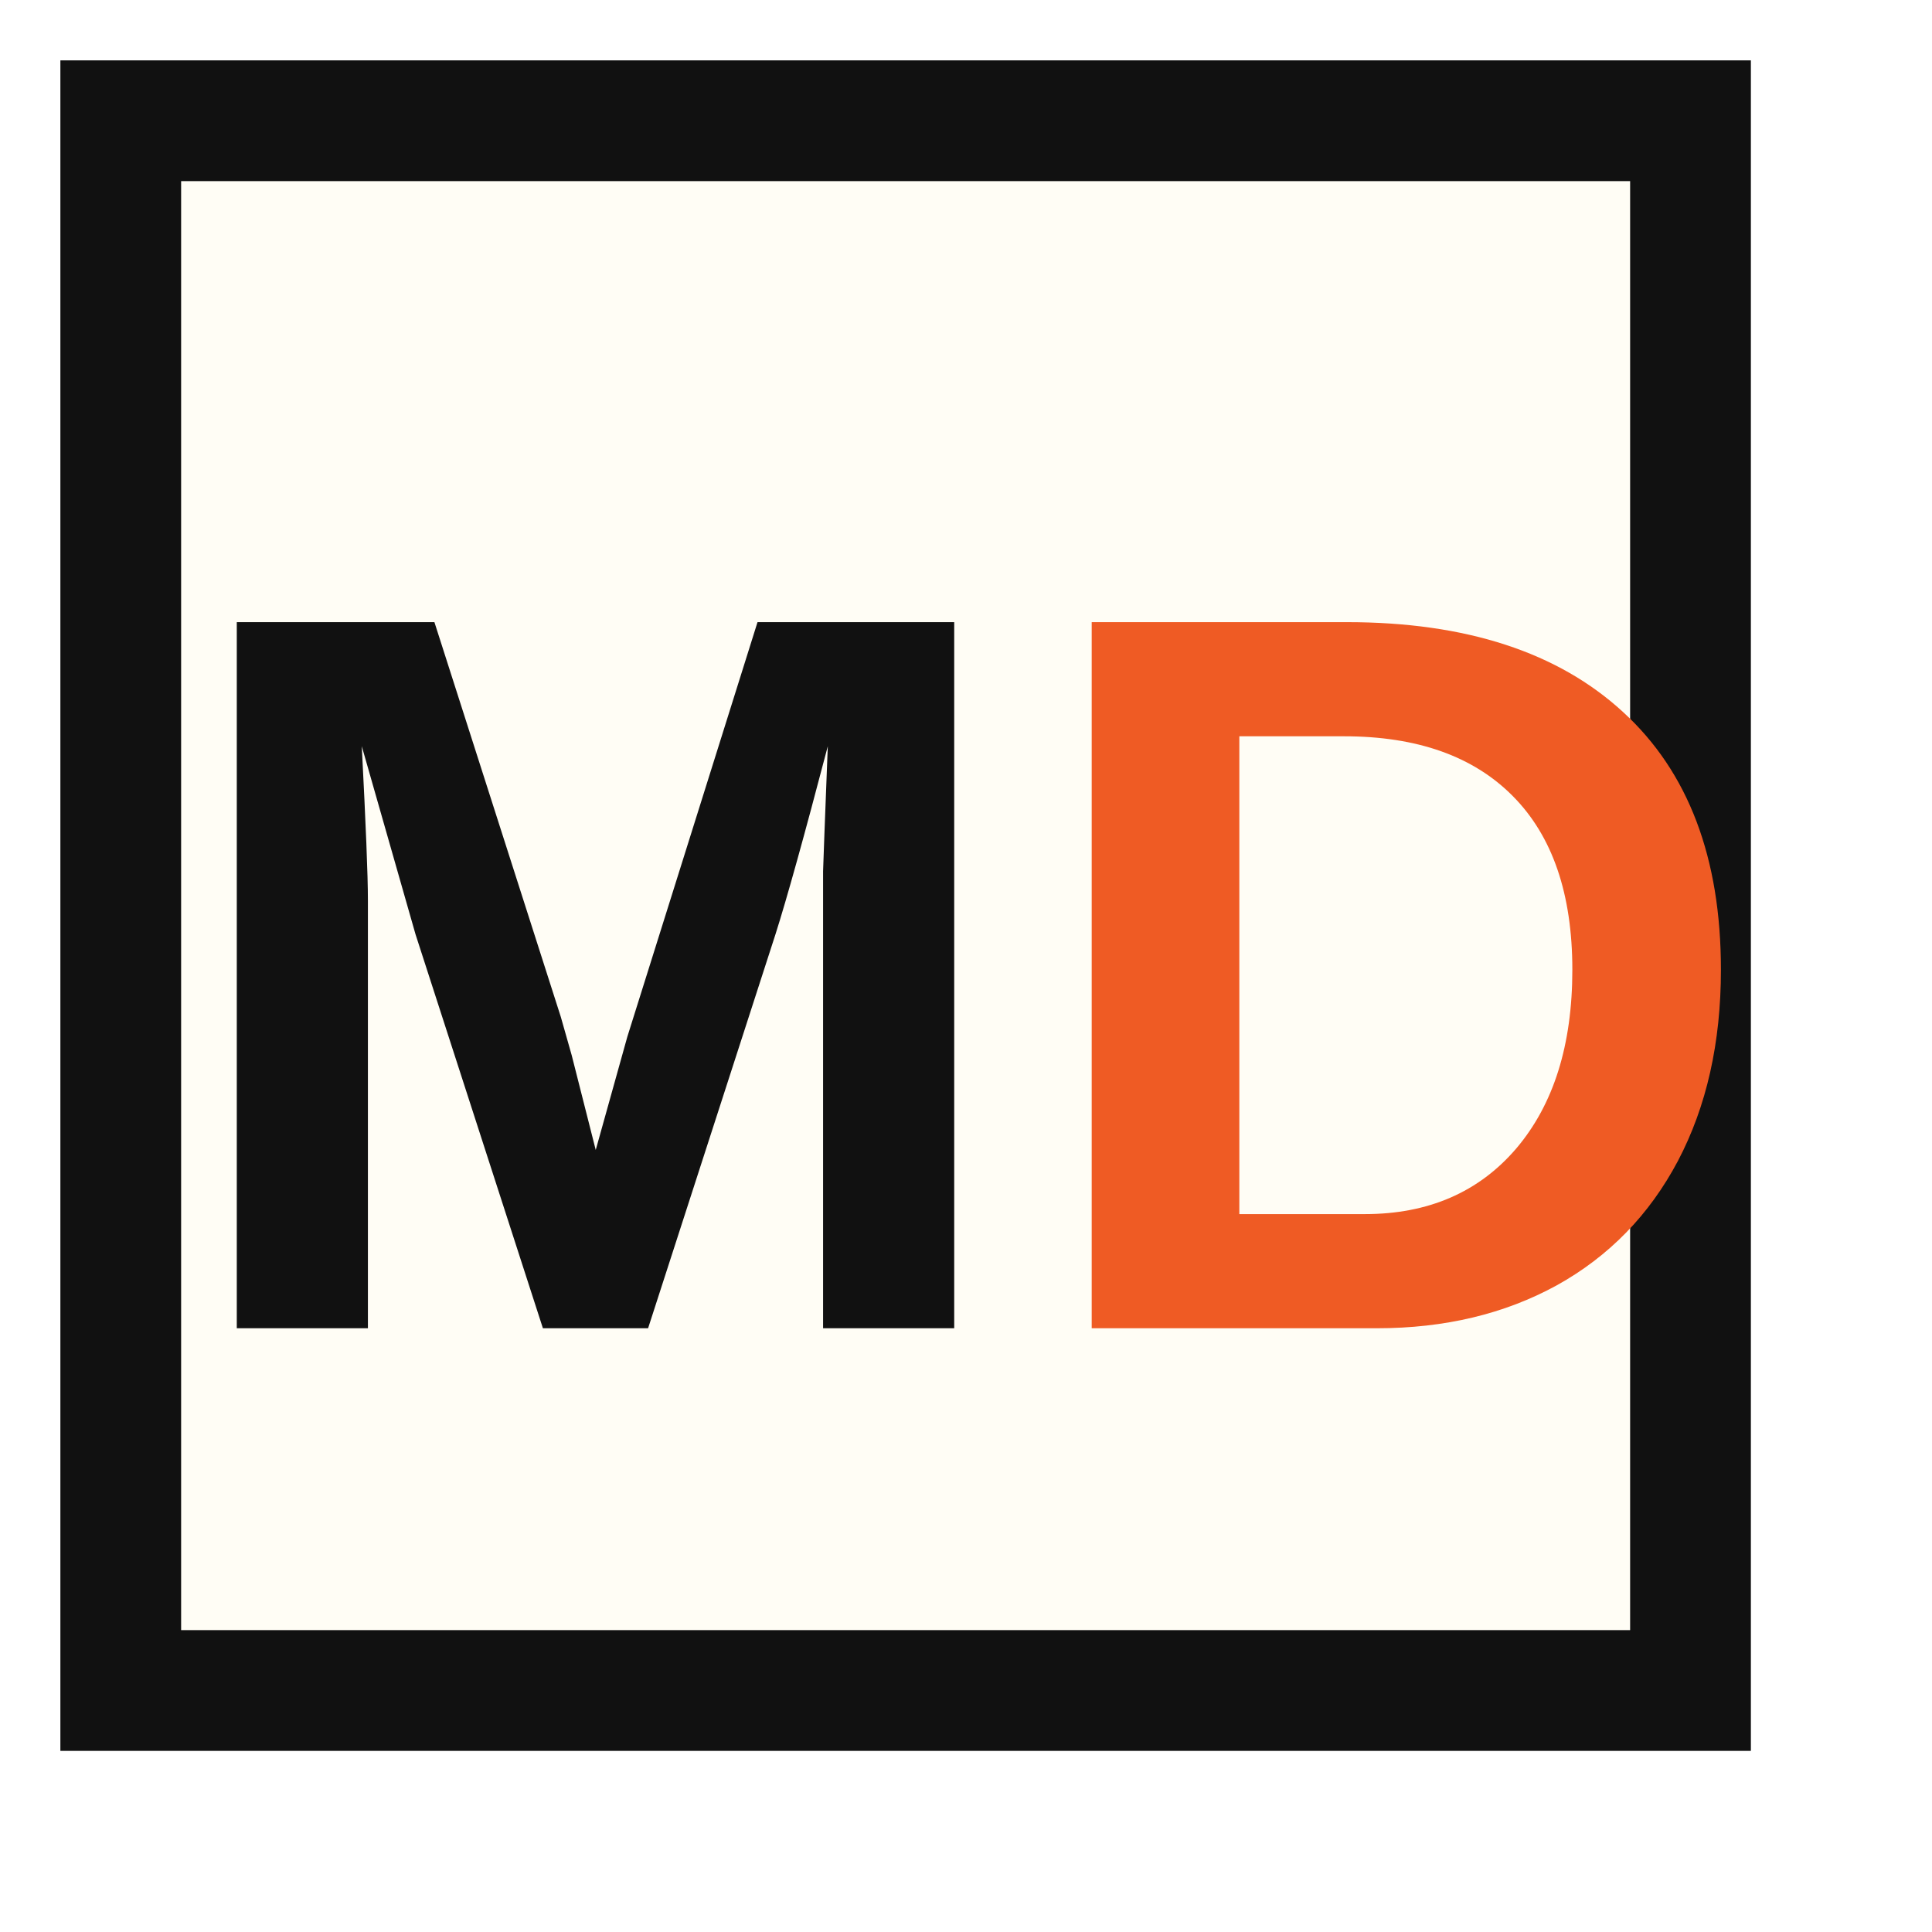
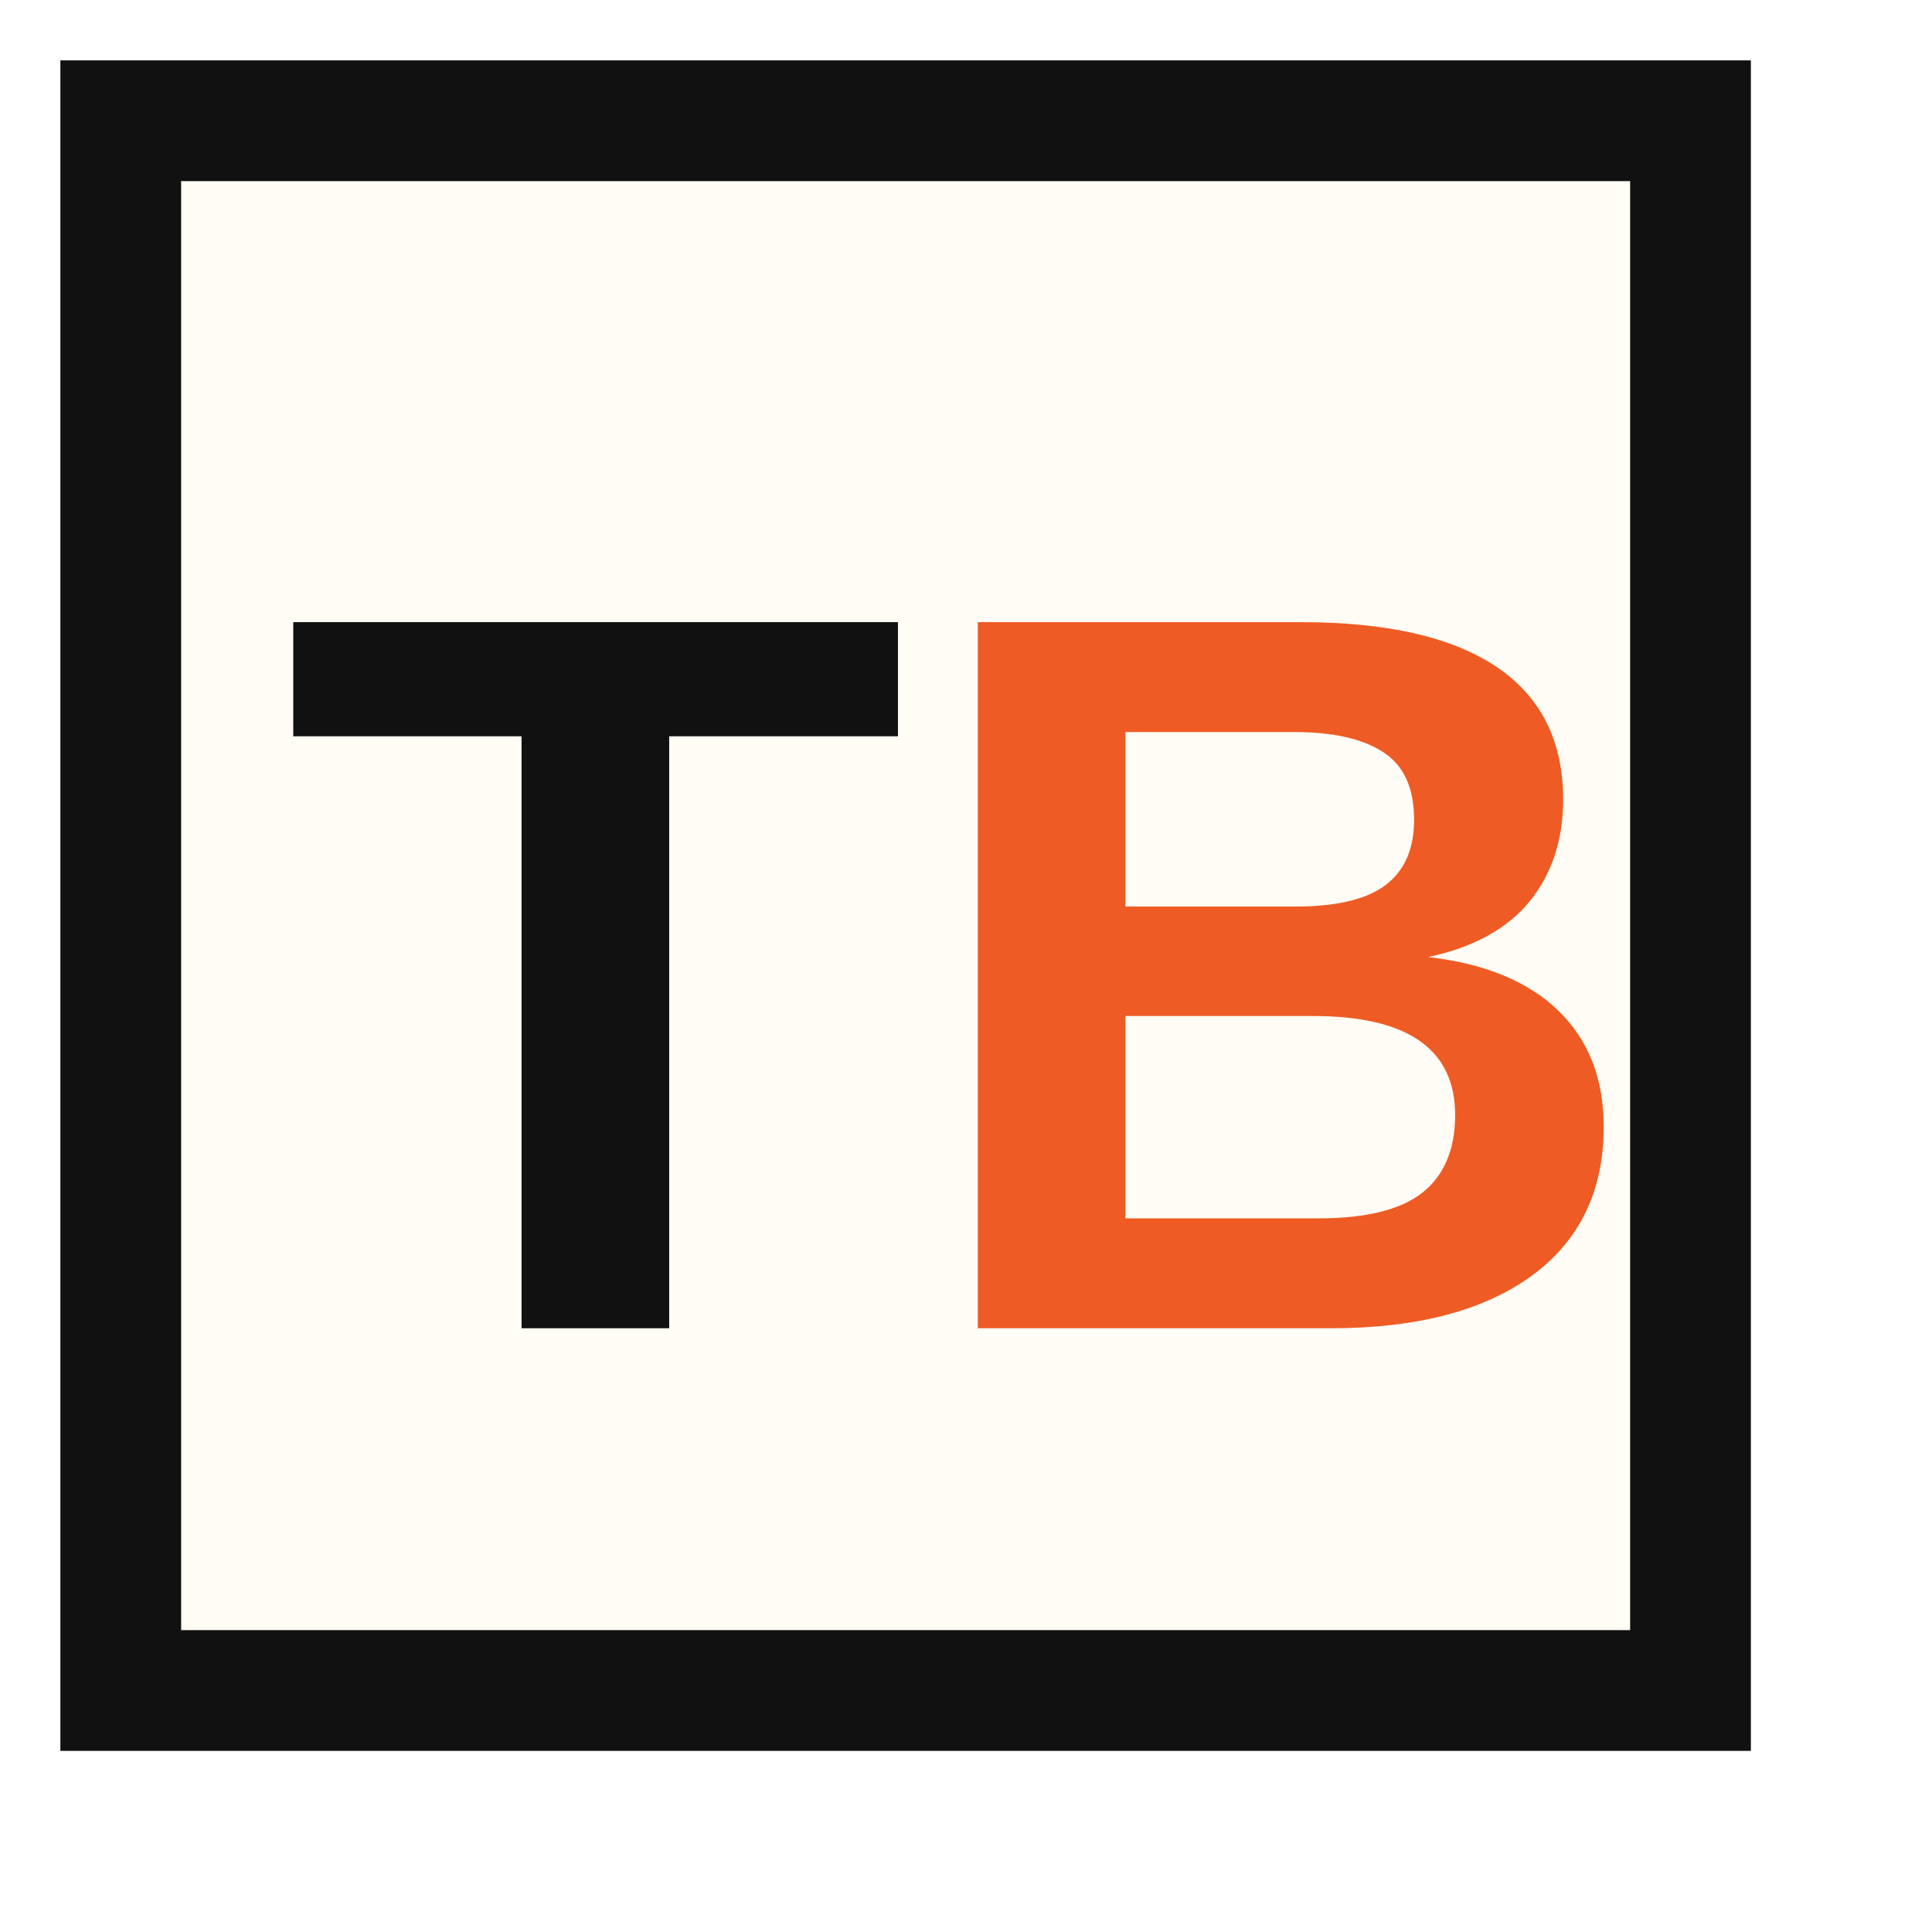
<svg xmlns="http://www.w3.org/2000/svg" viewBox="0 0 64 64">
  <rect x="4" y="4" width="52" height="52" fill="#fffdf5" stroke="#111" stroke-width="4" />
  <rect x="9" y="9" width="52" height="52" fill="#aaa28f" opacity="0" />
-   <text x="32" y="44" font-family="Arial Narrow, Arial, sans-serif" font-weight="700" font-size="34" text-anchor="middle" fill="#111">M<tspan fill="#ef5b24">D</tspan>
+   <text x="32" y="44" font-family="Arial Narrow, Arial, sans-serif" font-weight="700" font-size="34" text-anchor="middle" fill="#111">T<tspan fill="#ef5b24">B</tspan>
  </text>
</svg>
